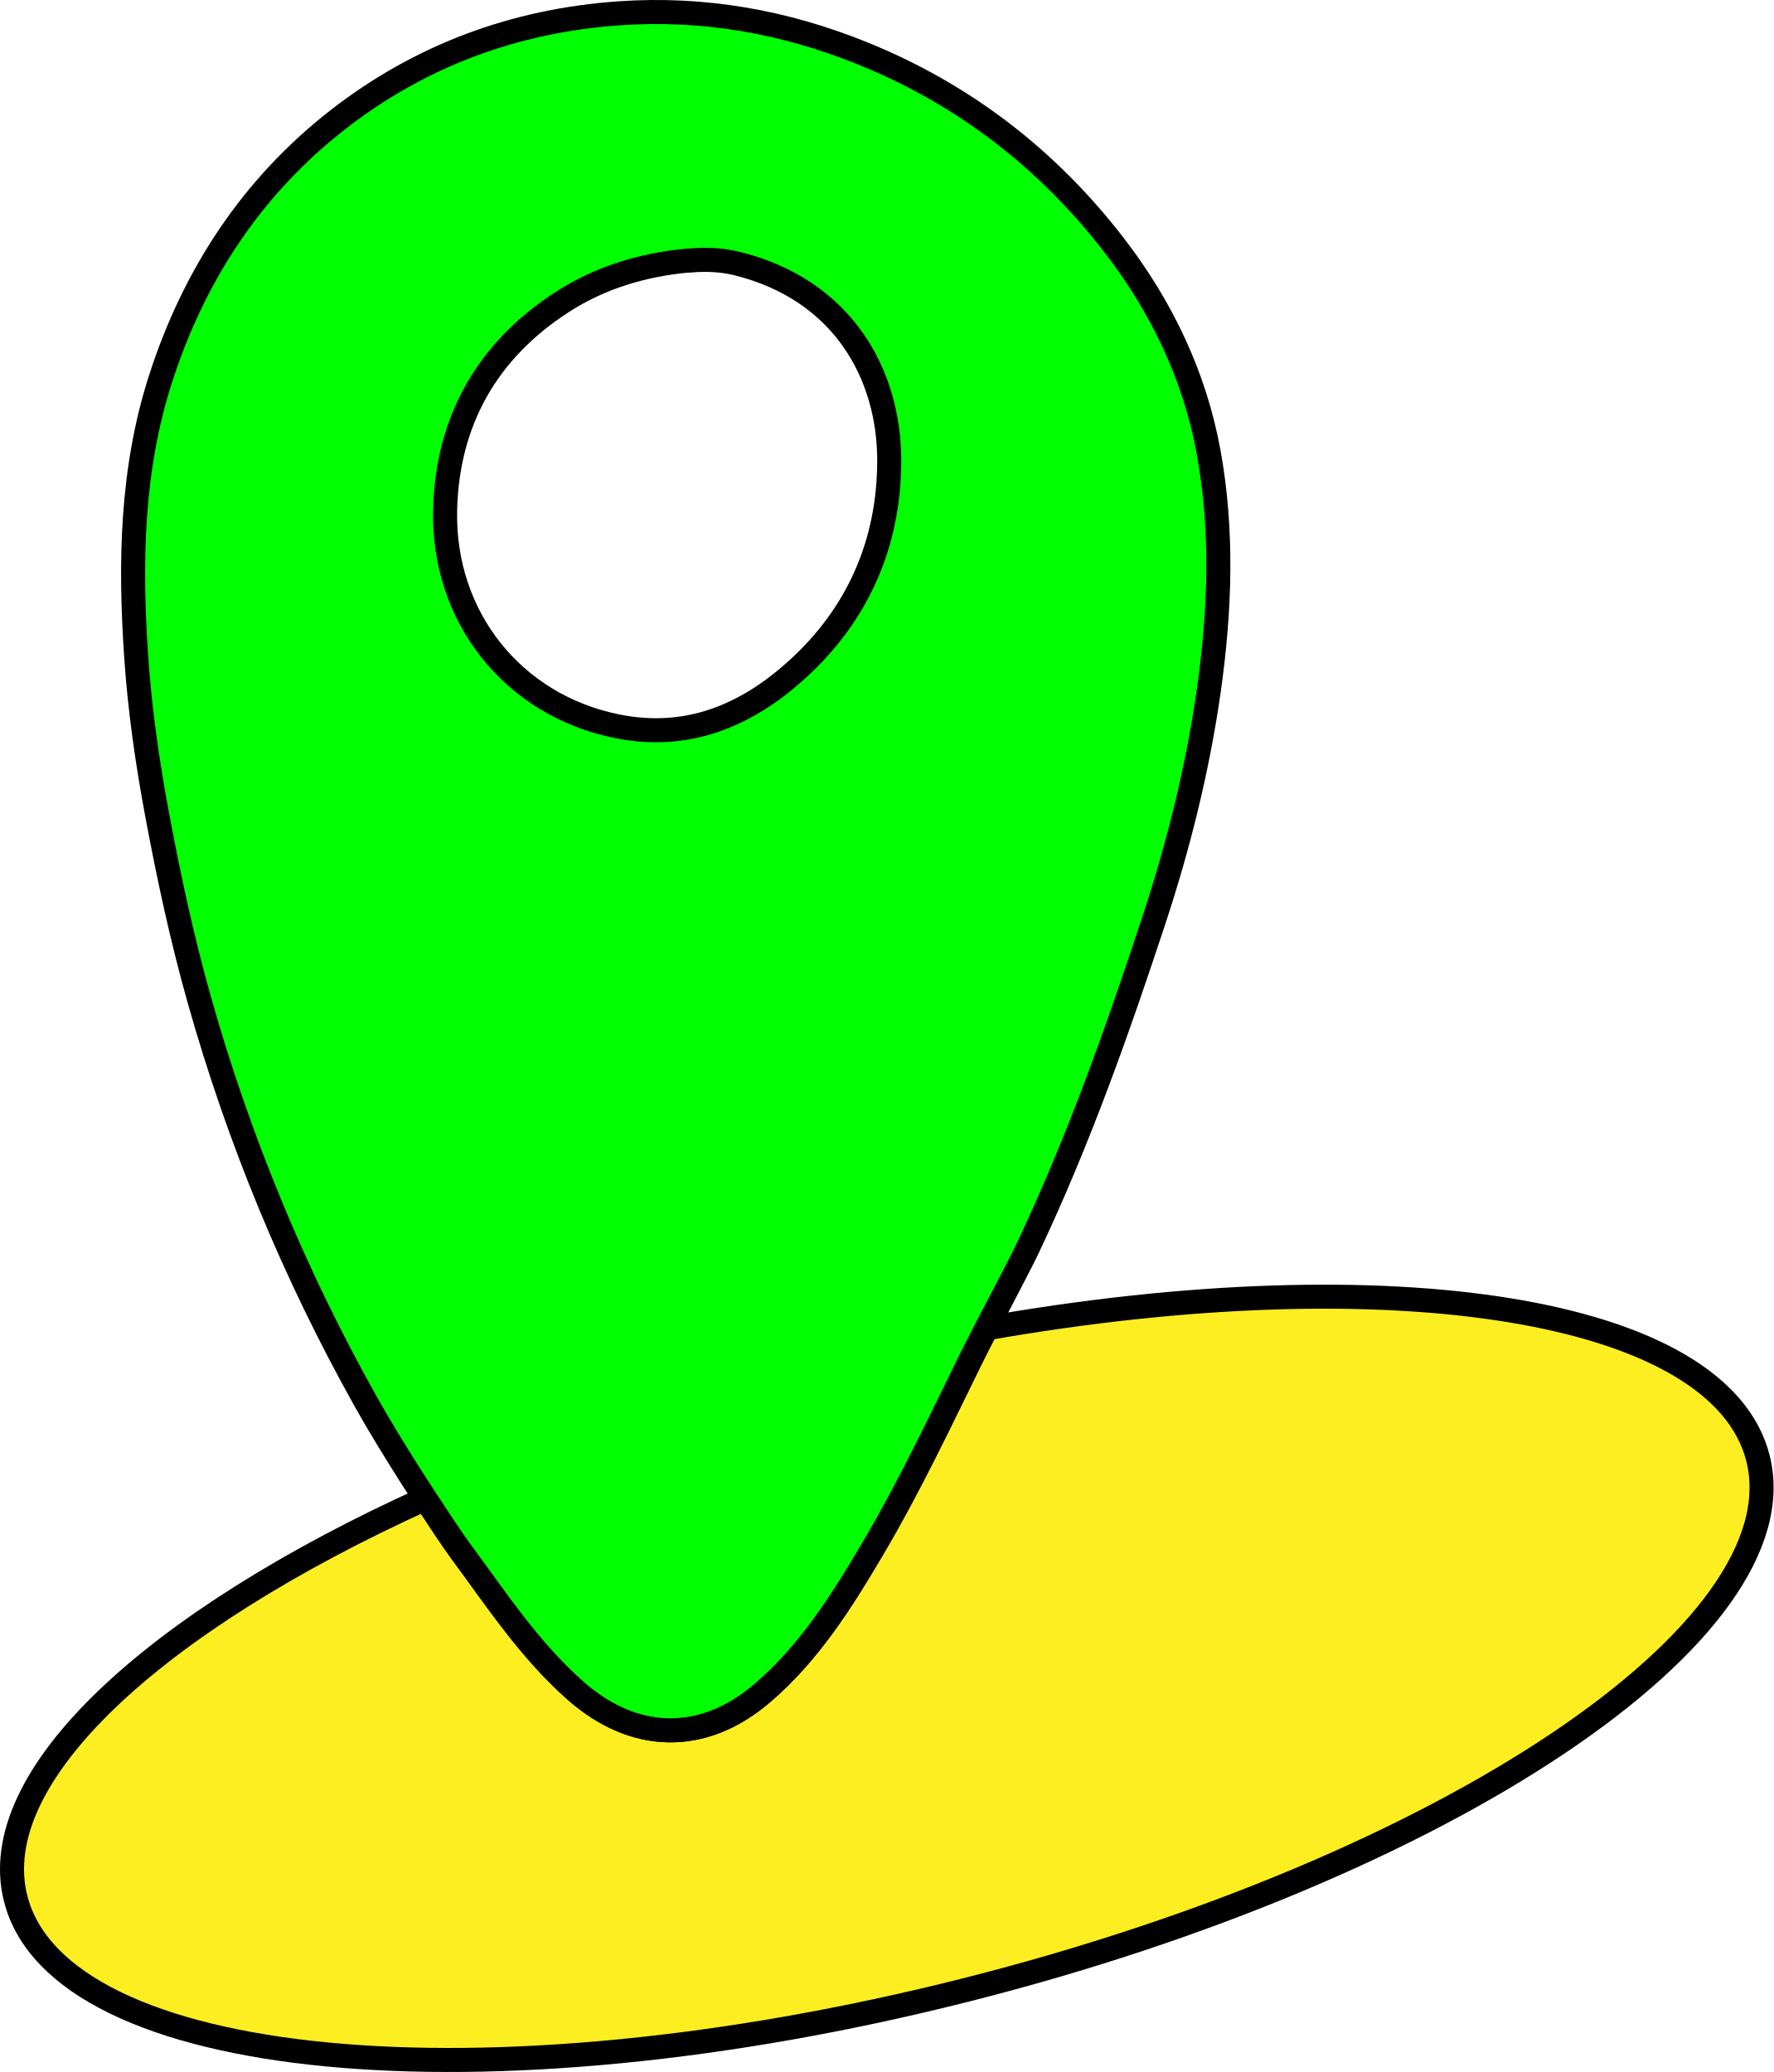
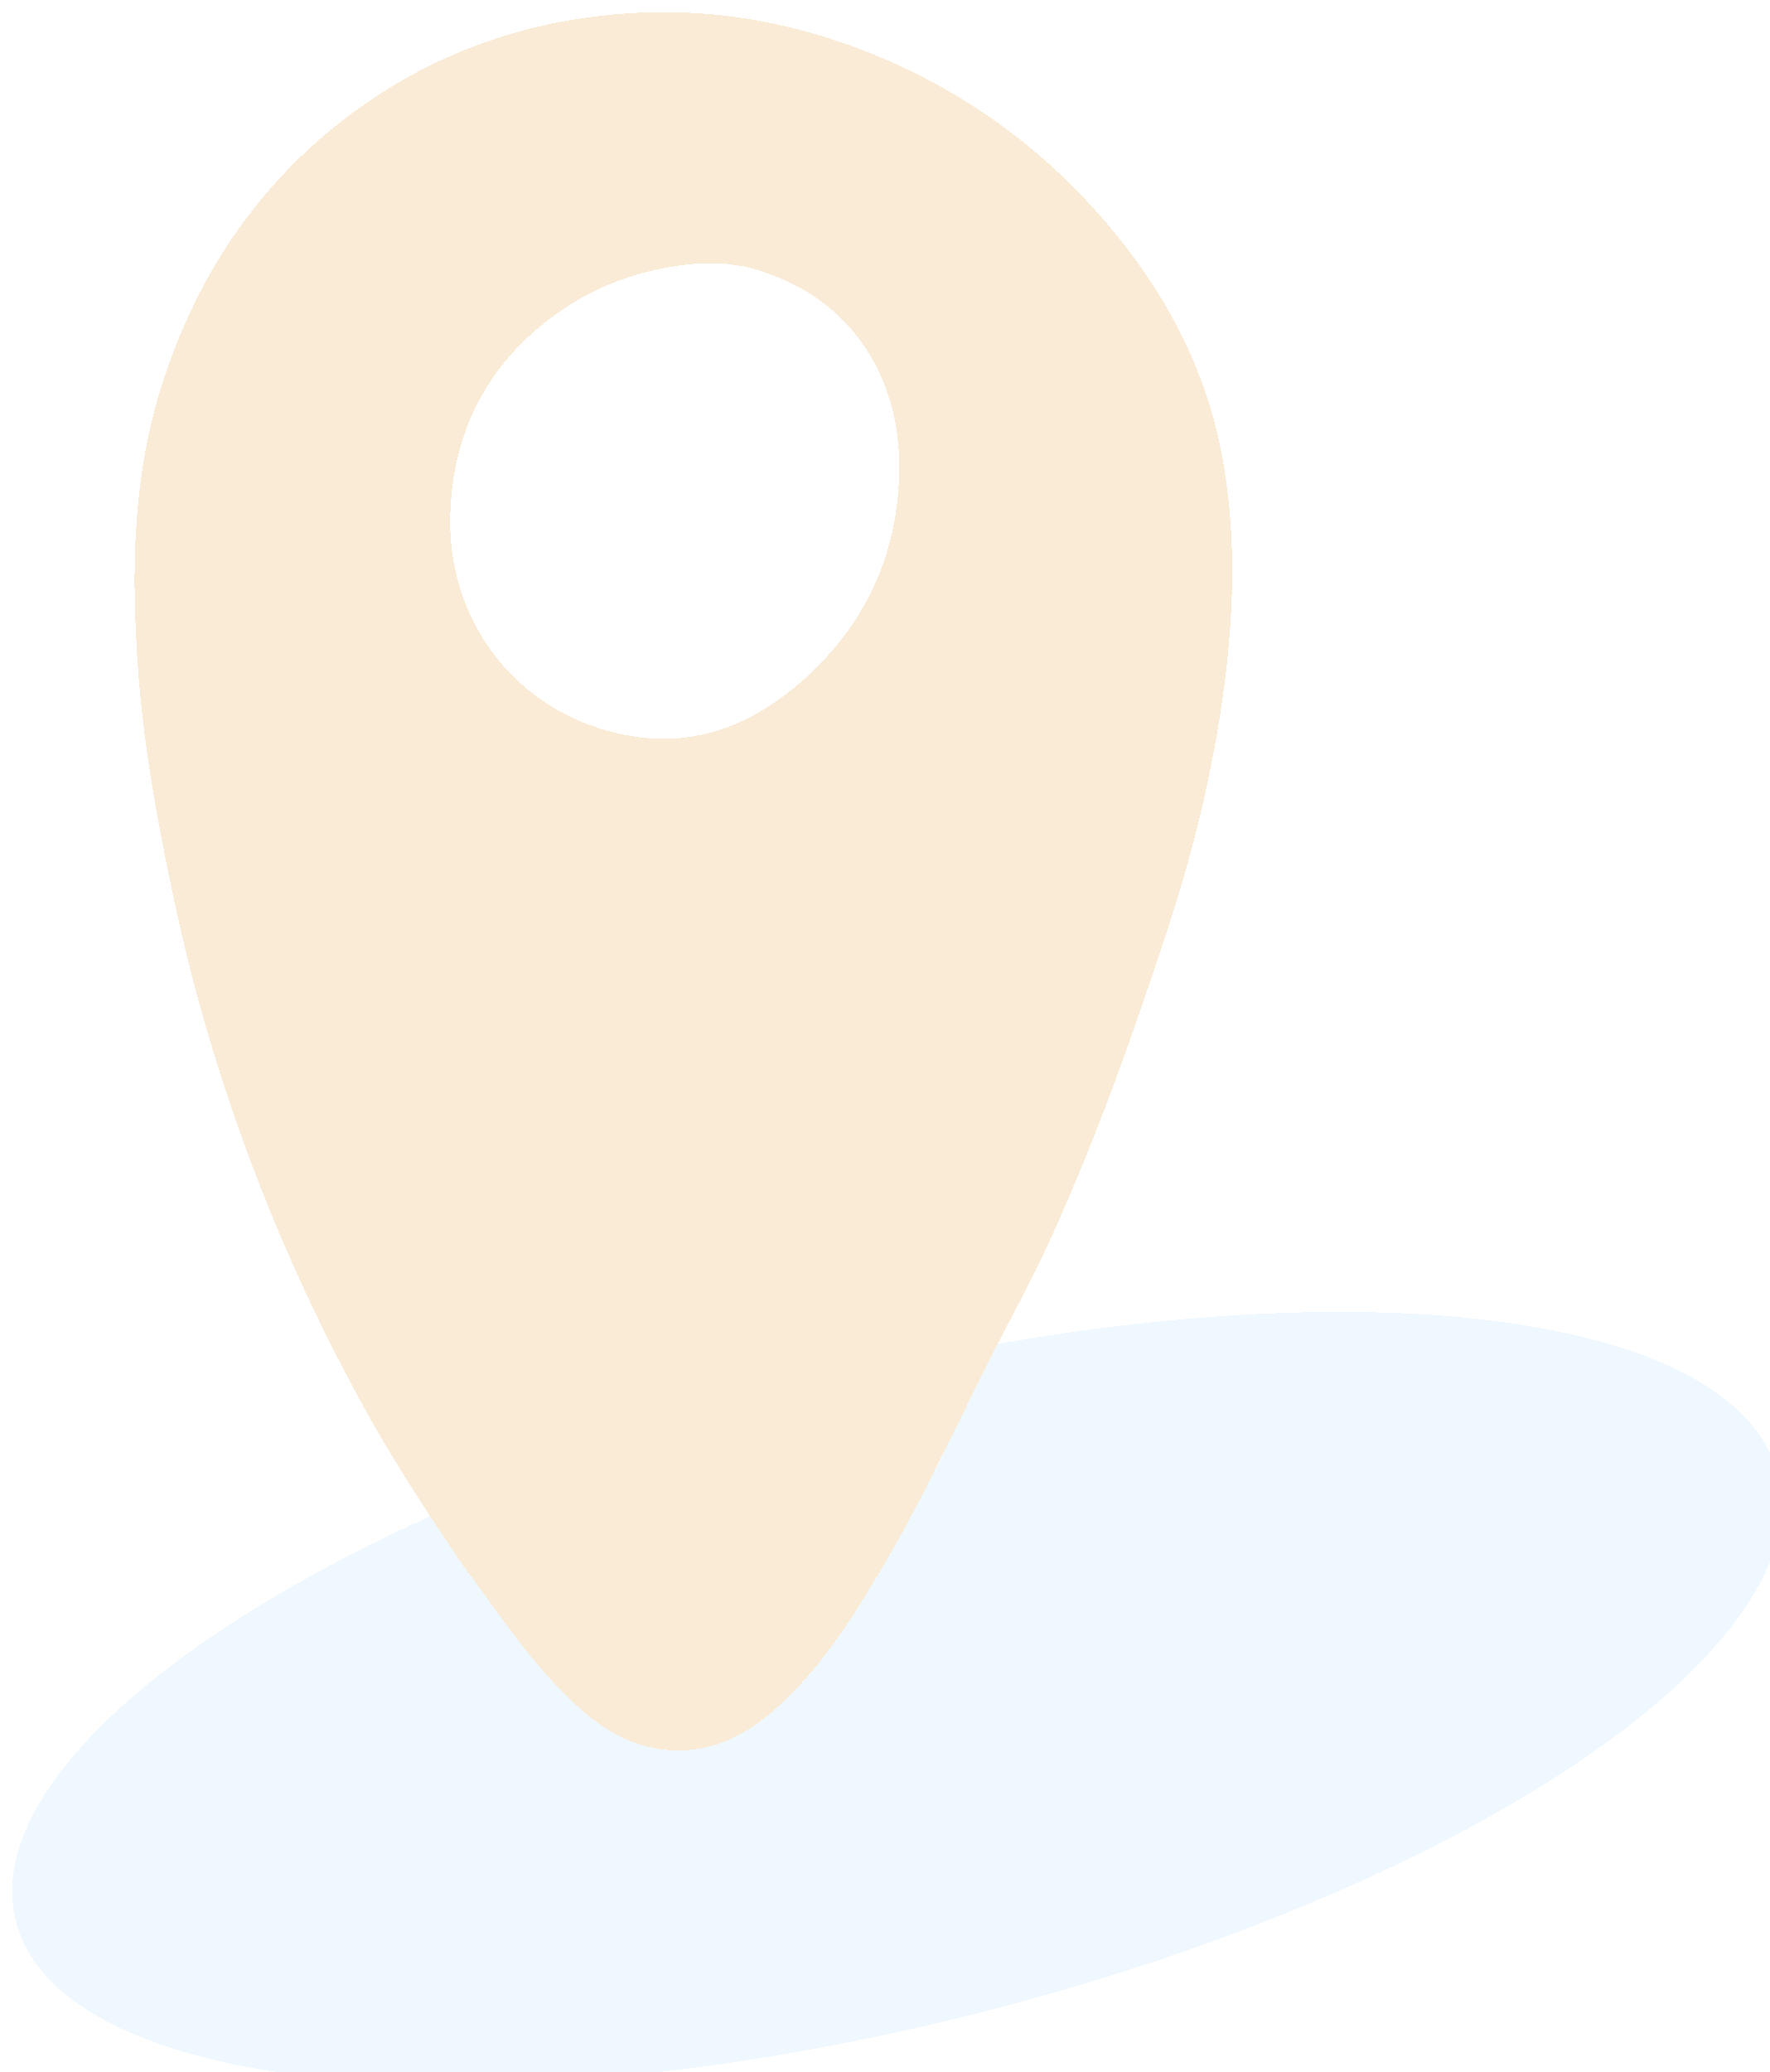
- <svg xmlns="http://www.w3.org/2000/svg" id="Layer_2" viewBox="0 0 147.581 172.448">
-   <defs>
-     <style>
-       .cls-1 {
-         fill: #fcee21;
-       }
- 
-       .cls-1, .cls-2 {
-         stroke: #000;
-         stroke-linecap: round;
-         stroke-linejoin: round;
-         stroke-width: 2px;
-       }
- 
-       .cls-2 {
-         fill: lime;
-       }
-     </style>
-   </defs>
-   <g id="Layer_1-2" data-name="Layer_1">
-     <path class="cls-1" d="M146.281,121.36c-3.166-12.524-30.603-16.707-64.198-10.804-.422.815-.834,1.619-1.208,2.368-2.69,5.462-5.131,10.668-8.218,15.911-2.583,4.386-5.312,8.736-9.239,12.09-4.975,4.25-10.673,4.038-15.475-.17-3.854-3.377-6.63-7.636-9.641-11.706-.634-.857-1.924-2.806-2.913-4.321C12.78,134.983-1.262,147.868,1.3,158.006c3.622,14.328,39.013,17.74,79.048,7.621,40.035-10.12,69.554-29.939,65.932-44.267Z" />
-     <path class="cls-2" d="M100.572,37.631c-1.156-6.323-3.898-12.073-7.854-17.208-5.566-7.225-12.576-12.607-20.993-16.003-6.437-2.597-13.15-3.804-20.196-3.313-8.725.608-16.574,3.541-23.363,8.816-7.159,5.563-12.021,12.924-14.818,21.641-2.424,7.556-2.544,15.278-2.018,23.052.296,4.369.916,8.726,1.716,13.027.969,5.206,2.08,10.391,3.52,15.504,3.293,11.69,7.896,22.829,13.821,33.422,1.185,2.119,2.465,4.188,3.762,6.242.174.276.654,1.021,1.238,1.916.989,1.515,2.28,3.464,2.913,4.321,3.011,4.071,5.787,8.329,9.641,11.706,4.801,4.207,10.5,4.42,15.475.17,3.926-3.355,6.656-7.704,9.239-12.09,3.087-5.242,5.528-10.448,8.218-15.911.374-.749.787-1.553,1.208-2.368,1.351-2.61,2.806-5.339,3.498-6.803,4.172-8.825,7.421-18.005,10.464-27.245,2.042-6.201,3.627-12.588,4.545-19.064.932-6.576,1.18-13.261-.018-19.813ZM46.825,25.11c3.134-2.016,6.656-3.071,10.375-3.422h.189c1.331-.13,2.728-.055,3.952.249,8.88,2.207,12.649,9.31,12.652,16.374.003,6.956-2.653,12.914-7.775,17.512-4.143,3.72-9,5.808-14.88,4.62-8.672-1.751-14.498-9.115-14.299-17.976.167-7.415,3.501-13.314,9.786-17.357Z" />
+ <svg xmlns="http://www.w3.org/2000/svg" baseProfile="tiny" height="100%" shape-rendering="crispEdges" version="1.2" width="100%">
+   <defs />
+   <g>
+     <path d="M 146.281 121.36 L 146.137 120.85 L 145.966 120.349 L 145.769 119.858 L 145.545 119.377 L 145.295 118.905 L 145.019 118.442 L 144.717 117.989 L 144.389 117.545 L 144.037 117.111 L 143.66 116.687 L 143.258 116.273 L 142.833 115.868 L 142.383 115.473 L 141.909 115.087 L 141.412 114.711 L 140.892 114.345 L 140.349 113.989 L 139.784 113.643 L 139.196 113.307 L 138.586 112.98 L 137.954 112.664 L 137.301 112.357 L 136.627 112.061 L 135.932 111.774 L 135.216 111.498 L 134.48 111.231 L 133.724 110.975 L 132.948 110.729 L 132.152 110.493 L 131.338 110.267 L 130.504 110.051 L 129.652 109.845 L 128.781 109.65 L 127.892 109.465 L 126.986 109.29 L 126.061 109.126 L 125.12 108.972 L 124.162 108.829 L 123.186 108.695 L 122.195 108.573 L 121.187 108.46 L 120.164 108.359 L 119.124 108.267 L 118.07 108.187 L 117 108.117 L 115.916 108.057 L 114.817 108.008 L 113.704 107.97 L 112.577 107.942 L 111.437 107.926 L 110.283 107.919 L 109.116 107.924 L 107.936 107.94 L 106.744 107.966 L 105.539 108.003 L 104.323 108.051 L 103.095 108.11 L 101.855 108.18 L 100.604 108.26 L 99.343 108.352 L 98.071 108.455 L 96.788 108.569 L 95.496 108.693 L 94.194 108.829 L 92.882 108.976 L 91.561 109.135 L 90.232 109.304 L 88.894 109.484 L 87.547 109.676 L 86.192 109.879 L 84.83 110.093 L 83.46 110.319 L 82.083 110.556 L 80.875 112.924 L 80.373 113.945 L 79.876 114.961 L 79.382 115.971 L 78.89 116.977 L 78.399 117.979 L 77.907 118.976 L 77.412 119.97 L 76.915 120.962 L 76.413 121.95 L 75.905 122.937 L 75.389 123.922 L 74.865 124.905 L 74.331 125.888 L 73.786 126.87 L 73.228 127.852 L 72.657 128.835 L 72.101 129.774 L 71.538 130.71 L 70.966 131.64 L 70.383 132.563 L 69.786 133.477 L 69.173 134.379 L 68.541 135.267 L 67.89 136.139 L 67.215 136.994 L 66.515 137.829 L 65.788 138.641 L 65.031 139.429 L 64.242 140.191 L 63.418 140.925 L 62.533 141.629 L 61.635 142.24 L 60.726 142.761 L 59.807 143.19 L 58.882 143.529 L 57.951 143.778 L 57.018 143.938 L 56.083 144.009 L 55.149 143.992 L 54.218 143.888 L 53.291 143.697 L 52.371 143.419 L 51.46 143.056 L 50.56 142.607 L 49.672 142.073 L 48.799 141.456 L 47.943 140.755 L 47.133 140.018 L 46.353 139.257 L 45.601 138.473 L 44.873 137.669 L 44.166 136.848 L 43.479 136.011 L 42.806 135.162 L 42.147 134.302 L 41.498 133.433 L 40.856 132.559 L 40.218 131.681 L 39.582 130.802 L 38.944 129.924 L 38.302 129.049 L 37.718 128.225 L 36.979 127.135 L 36.172 125.922 L 35.389 124.728 L 34.118 125.311 L 32.867 125.9 L 31.634 126.494 L 30.42 127.093 L 29.226 127.696 L 28.052 128.304 L 26.898 128.917 L 25.764 129.533 L 24.652 130.153 L 23.56 130.777 L 22.491 131.405 L 21.443 132.036 L 20.417 132.669 L 19.414 133.306 L 18.434 133.945 L 17.476 134.587 L 16.543 135.23 L 15.633 135.876 L 14.747 136.523 L 13.886 137.172 L 13.049 137.822 L 12.238 138.473 L 11.452 139.125 L 10.691 139.778 L 9.957 140.431 L 9.249 141.084 L 8.568 141.737 L 7.914 142.39 L 7.287 143.043 L 6.688 143.695 L 6.118 144.346 L 5.575 144.996 L 5.061 145.644 L 4.576 146.292 L 4.12 146.937 L 3.694 147.58 L 3.298 148.221 L 2.932 148.86 L 2.597 149.496 L 2.293 150.13 L 2.02 150.76 L 1.779 151.387 L 1.569 152.01 L 1.392 152.63 L 1.247 153.246 L 1.135 153.858 L 1.057 154.465 L 1.011 155.068 L 1 155.666 L 1.023 156.259 L 1.08 156.847 L 1.173 157.429 L 1.3 158.006 L 1.432 158.48 L 1.588 158.945 L 1.767 159.402 L 1.969 159.851 L 2.193 160.292 L 2.44 160.725 L 2.709 161.15 L 3 161.566 L 3.313 161.974 L 3.647 162.374 L 4.002 162.766 L 4.379 163.149 L 4.776 163.524 L 5.194 163.89 L 5.633 164.248 L 6.091 164.598 L 6.57 164.939 L 7.068 165.272 L 7.586 165.596 L 8.124 165.912 L 8.68 166.219 L 9.255 166.518 L 9.849 166.808 L 10.461 167.09 L 11.091 167.363 L 11.739 167.628 L 12.405 167.883 L 13.089 168.13 L 13.789 168.369 L 14.507 168.598 L 15.242 168.819 L 15.993 169.032 L 16.761 169.235 L 17.544 169.43 L 18.344 169.616 L 19.16 169.793 L 19.99 169.961 L 20.837 170.12 L 21.698 170.27 L 22.574 170.412 L 23.465 170.544 L 24.37 170.668 L 25.289 170.782 L 26.222 170.888 L 27.169 170.984 L 28.129 171.072 L 29.103 171.15 L 30.09 171.219 L 31.089 171.279 L 32.101 171.33 L 33.126 171.372 L 34.162 171.405 L 35.211 171.428 L 36.271 171.442 L 37.343 171.447 L 38.426 171.443 L 39.52 171.429 L 40.625 171.406 L 41.74 171.374 L 42.866 171.333 L 44.001 171.282 L 45.147 171.221 L 46.303 171.151 L 47.468 171.072 L 48.642 170.983 L 49.825 170.885 L 51.017 170.777 L 52.218 170.66 L 53.427 170.533 L 54.644 170.397 L 55.869 170.251 L 57.101 170.096 L 58.341 169.93 L 59.589 169.756 L 60.843 169.571 L 62.104 169.377 L 63.372 169.173 L 64.646 168.959 L 65.926 168.736 L 67.212 168.502 L 68.504 168.259 L 69.801 168.007 L 71.104 167.744 L 72.411 167.471 L 73.723 167.189 L 75.04 166.896 L 76.361 166.594 L 77.686 166.282 L 79.015 165.959 L 80.348 165.627 L 81.679 165.286 L 83.001 164.938 L 84.316 164.583 L 85.622 164.222 L 86.919 163.853 L 88.208 163.478 L 89.488 163.097 L 90.759 162.709 L 92.02 162.315 L 93.272 161.915 L 94.515 161.509 L 95.748 161.098 L 96.97 160.68 L 98.182 160.257 L 99.384 159.829 L 100.576 159.395 L 101.756 158.957 L 102.926 158.513 L 104.085 158.064 L 105.232 157.61 L 106.367 157.152 L 107.491 156.689 L 108.604 156.222 L 109.704 155.75 L 110.791 155.274 L 111.867 154.794 L 112.929 154.31 L 113.979 153.823 L 115.016 153.331 L 116.04 152.837 L 117.05 152.338 L 118.047 151.837 L 119.03 151.332 L 119.999 150.824 L 120.954 150.313 L 121.894 149.8 L 122.82 149.283 L 123.732 148.765 L 124.628 148.243 L 125.51 147.72 L 126.376 147.194 L 127.227 146.666 L 128.062 146.136 L 128.882 145.605 L 129.685 145.072 L 130.473 144.537 L 131.244 144 L 131.998 143.463 L 132.736 142.924 L 133.456 142.384 L 134.16 141.844 L 134.847 141.302 L 135.515 140.76 L 136.167 140.217 L 136.8 139.674 L 137.415 139.13 L 138.013 138.587 L 138.591 138.043 L 139.152 137.499 L 139.693 136.956 L 140.215 136.413 L 140.719 135.87 L 141.203 135.328 L 141.667 134.786 L 142.112 134.245 L 142.537 133.706 L 142.941 133.167 L 143.326 132.63 L 143.69 132.093 L 144.033 131.559 L 144.356 131.026 L 144.657 130.494 L 144.938 129.965 L 145.197 129.437 L 145.434 128.911 L 145.65 128.388 L 145.843 127.867 L 146.015 127.348 L 146.164 126.832 L 146.291 126.319 L 146.395 125.808 L 146.476 125.3 L 146.534 124.796 L 146.569 124.294 L 146.581 123.796 L 146.569 123.302 L 146.533 122.811 L 146.473 122.323 L 146.388 121.84 L 146.28 121.36 L 146.281 121.36" fill="#F0F8FF" stroke="none" stroke-width="2" />
+     <path d="M 100.572 37.631 L 100.365 36.582 L 100.128 35.545 L 99.864 34.517 L 99.57 33.501 L 99.25 32.495 L 98.901 31.501 L 98.526 30.517 L 98.123 29.544 L 97.695 28.581 L 97.241 27.63 L 96.761 26.69 L 96.256 25.761 L 95.726 24.844 L 95.171 23.937 L 94.593 23.042 L 93.991 22.157 L 93.366 21.285 L 92.718 20.423 L 92.069 19.598 L 91.408 18.788 L 90.734 17.996 L 90.047 17.22 L 89.347 16.46 L 88.634 15.717 L 87.909 14.991 L 87.171 14.281 L 86.42 13.589 L 85.657 12.912 L 84.881 12.253 L 84.092 11.611 L 83.291 10.986 L 82.477 10.377 L 81.65 9.786 L 80.81 9.212 L 79.958 8.655 L 79.094 8.115 L 78.217 7.592 L 77.327 7.087 L 76.425 6.599 L 75.51 6.128 L 74.582 5.675 L 73.642 5.239 L 72.69 4.821 L 71.725 4.42 L 70.706 4.022 L 69.683 3.646 L 68.655 3.295 L 67.622 2.967 L 66.585 2.664 L 65.542 2.385 L 64.495 2.131 L 63.443 1.902 L 62.386 1.698 L 61.324 1.52 L 60.256 1.367 L 59.184 1.24 L 58.106 1.14 L 57.023 1.067 L 55.935 1.02 L 54.842 1 L 53.743 1.008 L 52.639 1.044 L 51.529 1.107 L 50.443 1.195 L 49.366 1.307 L 48.299 1.444 L 47.24 1.605 L 46.192 1.79 L 45.152 1.999 L 44.123 2.233 L 43.103 2.491 L 42.093 2.773 L 41.092 3.079 L 40.102 3.41 L 39.121 3.765 L 38.151 4.144 L 37.191 4.548 L 36.241 4.976 L 35.302 5.428 L 34.372 5.905 L 33.454 6.406 L 32.545 6.931 L 31.648 7.481 L 30.761 8.055 L 29.885 8.653 L 29.02 9.276 L 28.166 9.923 L 27.35 10.573 L 26.555 11.238 L 25.779 11.92 L 25.024 12.617 L 24.289 13.329 L 23.574 14.056 L 22.879 14.799 L 22.203 15.556 L 21.548 16.328 L 20.912 17.115 L 20.295 17.916 L 19.699 18.731 L 19.121 19.561 L 18.563 20.404 L 18.024 21.262 L 17.505 22.133 L 17.004 23.018 L 16.523 23.916 L 16.061 24.827 L 15.617 25.751 L 15.192 26.689 L 14.786 27.639 L 14.399 28.601 L 14.03 29.577 L 13.68 30.564 L 13.348 31.564 L 13.032 32.595 L 12.743 33.629 L 12.481 34.664 L 12.244 35.701 L 12.033 36.74 L 11.845 37.781 L 11.681 38.823 L 11.538 39.867 L 11.416 40.913 L 11.315 41.96 L 11.233 43.008 L 11.169 44.058 L 11.122 45.109 L 11.092 46.161 L 11.078 47.215 L 11.077 48.269 L 11.091 49.325 L 11.117 50.381 L 11.155 51.439 L 11.204 52.497 L 11.262 53.556 L 11.33 54.616 L 11.411 55.708 L 11.504 56.799 L 11.611 57.89 L 11.729 58.979 L 11.858 60.068 L 11.999 61.155 L 12.15 62.241 L 12.311 63.325 L 12.482 64.407 L 12.662 65.488 L 12.85 66.567 L 13.046 67.643 L 13.256 68.758 L 13.471 69.873 L 13.69 70.986 L 13.916 72.099 L 14.147 73.21 L 14.385 74.321 L 14.629 75.43 L 14.881 76.537 L 15.141 77.644 L 15.408 78.748 L 15.684 79.851 L 15.968 80.951 L 16.262 82.05 L 16.566 83.147 L 16.851 84.148 L 17.143 85.146 L 17.442 86.141 L 17.746 87.133 L 18.058 88.123 L 18.375 89.11 L 18.699 90.095 L 19.03 91.077 L 19.366 92.056 L 19.71 93.032 L 20.059 94.006 L 20.416 94.977 L 20.778 95.945 L 21.147 96.911 L 21.523 97.874 L 21.905 98.834 L 22.293 99.792 L 22.688 100.746 L 23.089 101.699 L 23.497 102.648 L 23.911 103.595 L 24.331 104.539 L 24.758 105.481 L 25.192 106.419 L 25.632 107.355 L 26.078 108.289 L 26.531 109.22 L 26.991 110.148 L 27.456 111.073 L 27.929 111.996 L 28.407 112.916 L 28.893 113.833 L 29.384 114.748 L 29.882 115.66 L 30.387 116.569 L 30.987 117.624 L 31.601 118.673 L 32.226 119.714 L 32.861 120.751 L 33.502 121.783 L 34.149 122.811 L 35.387 124.727 L 36.17 125.921 L 36.977 127.134 L 37.717 128.224 L 38.3 129.048 L 38.942 129.923 L 39.58 130.801 L 40.216 131.68 L 40.854 132.558 L 41.496 133.433 L 42.145 134.301 L 42.804 135.161 L 43.477 136.011 L 44.164 136.847 L 44.871 137.669 L 45.599 138.472 L 46.351 139.256 L 47.131 140.017 L 47.941 140.754 L 48.797 141.455 L 49.67 142.072 L 50.558 142.606 L 51.458 143.054 L 52.369 143.418 L 53.289 143.695 L 54.215 143.887 L 55.146 143.991 L 56.081 144.008 L 57.015 143.937 L 57.949 143.777 L 58.88 143.528 L 59.805 143.189 L 60.723 142.76 L 61.633 142.239 L 62.531 141.628 L 63.416 140.924 L 64.239 140.19 L 65.028 139.428 L 65.785 138.64 L 66.513 137.827 L 67.213 136.993 L 67.887 136.138 L 68.539 135.266 L 69.17 134.377 L 69.783 133.476 L 70.381 132.562 L 70.964 131.639 L 71.536 130.709 L 72.099 129.773 L 72.655 128.834 L 73.226 127.851 L 73.784 126.869 L 74.329 125.887 L 74.863 124.905 L 75.387 123.921 L 75.903 122.936 L 76.411 121.95 L 76.913 120.961 L 77.41 119.97 L 77.905 118.976 L 78.397 117.978 L 78.888 116.977 L 79.38 115.971 L 79.874 114.96 L 80.371 113.944 L 80.873 112.923 L 82.081 110.555 L 82.761 109.246 L 83.435 107.957 L 84.077 106.724 L 84.665 105.586 L 85.173 104.583 L 85.579 103.752 L 86.022 102.805 L 86.459 101.856 L 86.889 100.904 L 87.313 99.949 L 87.73 98.992 L 88.141 98.033 L 88.546 97.071 L 88.946 96.108 L 89.34 95.142 L 89.728 94.174 L 90.112 93.205 L 90.491 92.233 L 90.865 91.26 L 91.234 90.285 L 91.6 89.309 L 91.961 88.331 L 92.318 87.351 L 92.671 86.371 L 93.021 85.389 L 93.368 84.405 L 93.711 83.421 L 94.051 82.436 L 94.389 81.45 L 94.724 80.462 L 95.057 79.475 L 95.388 78.486 L 95.716 77.497 L 96.043 76.507 L 96.379 75.472 L 96.706 74.433 L 97.025 73.391 L 97.334 72.347 L 97.634 71.299 L 97.925 70.248 L 98.206 69.194 L 98.476 68.137 L 98.737 67.078 L 98.987 66.016 L 99.227 64.952 L 99.455 63.886 L 99.673 62.817 L 99.879 61.746 L 100.074 60.673 L 100.258 59.598 L 100.429 58.521 L 100.588 57.443 L 100.737 56.346 L 100.872 55.247 L 100.993 54.147 L 101.1 53.046 L 101.19 51.943 L 101.264 50.84 L 101.32 49.736 L 101.358 48.632 L 101.378 47.528 L 101.377 46.424 L 101.356 45.32 L 101.314 44.217 L 101.25 43.116 L 101.163 42.015 L 101.052 40.916 L 100.917 39.819 L 100.756 38.723 L 100.57 37.63 L 100.572 37.631 M 46.825 25.11 L 47.777 24.534 L 48.75 24.014 L 49.745 23.548 L 50.76 23.136 L 51.793 22.775 L 52.844 22.464 L 53.911 22.201 L 54.994 21.985 L 56.09 21.815 L 57.2 21.688 L 57.389 21.688 L 59.405 21.65 L 61.341 21.937 L 62.47 22.252 L 63.542 22.621 L 64.558 23.04 L 65.517 23.507 L 66.422 24.02 L 67.271 24.576 L 68.066 25.173 L 68.809 25.809 L 69.498 26.481 L 70.136 27.187 L 70.722 27.923 L 71.257 28.689 L 71.743 29.481 L 72.179 30.296 L 72.566 31.133 L 72.906 31.99 L 73.198 32.862 L 73.443 33.749 L 73.643 34.648 L 73.797 35.556 L 73.906 36.471 L 73.971 37.39 L 73.993 38.311 L 73.971 39.401 L 73.906 40.474 L 73.796 41.53 L 73.643 42.568 L 73.446 43.589 L 73.206 44.591 L 72.923 45.575 L 72.597 46.54 L 72.228 47.486 L 71.816 48.412 L 71.362 49.319 L 70.865 50.205 L 70.327 51.072 L 69.746 51.917 L 69.123 52.742 L 68.459 53.545 L 67.753 54.326 L 67.006 55.086 L 66.218 55.823 L 65.38 56.545 L 64.522 57.22 L 63.644 57.846 L 62.745 58.42 L 61.826 58.938 L 60.884 59.398 L 59.92 59.798 L 58.933 60.133 L 57.923 60.401 L 56.888 60.6 L 55.83 60.726 L 54.746 60.776 L 53.636 60.747 L 52.5 60.637 L 51.338 60.443 L 50.35 60.216 L 49.389 59.941 L 48.455 59.619 L 47.549 59.251 L 46.673 58.839 L 45.828 58.385 L 45.015 57.888 L 44.234 57.352 L 43.487 56.778 L 42.776 56.166 L 42.1 55.518 L 41.462 54.836 L 40.862 54.121 L 40.301 53.375 L 39.781 52.598 L 39.302 51.793 L 38.866 50.96 L 38.474 50.101 L 38.126 49.218 L 37.825 48.312 L 37.57 47.384 L 37.363 46.435 L 37.206 45.468 L 37.099 44.483 L 37.043 43.483 L 37.039 42.467 L 37.088 41.366 L 37.184 40.288 L 37.327 39.234 L 37.518 38.203 L 37.755 37.195 L 38.039 36.212 L 38.369 35.253 L 38.746 34.318 L 39.169 33.409 L 39.638 32.524 L 40.153 31.665 L 40.713 30.831 L 41.32 30.023 L 41.971 29.241 L 42.668 28.485 L 43.41 27.756 L 44.197 27.053 L 45.028 26.378 L 45.904 25.73 L 46.825 25.11 L 46.825 25.11" fill="#FAEBD7" stroke="none" stroke-width="2" />
  </g>
</svg>
